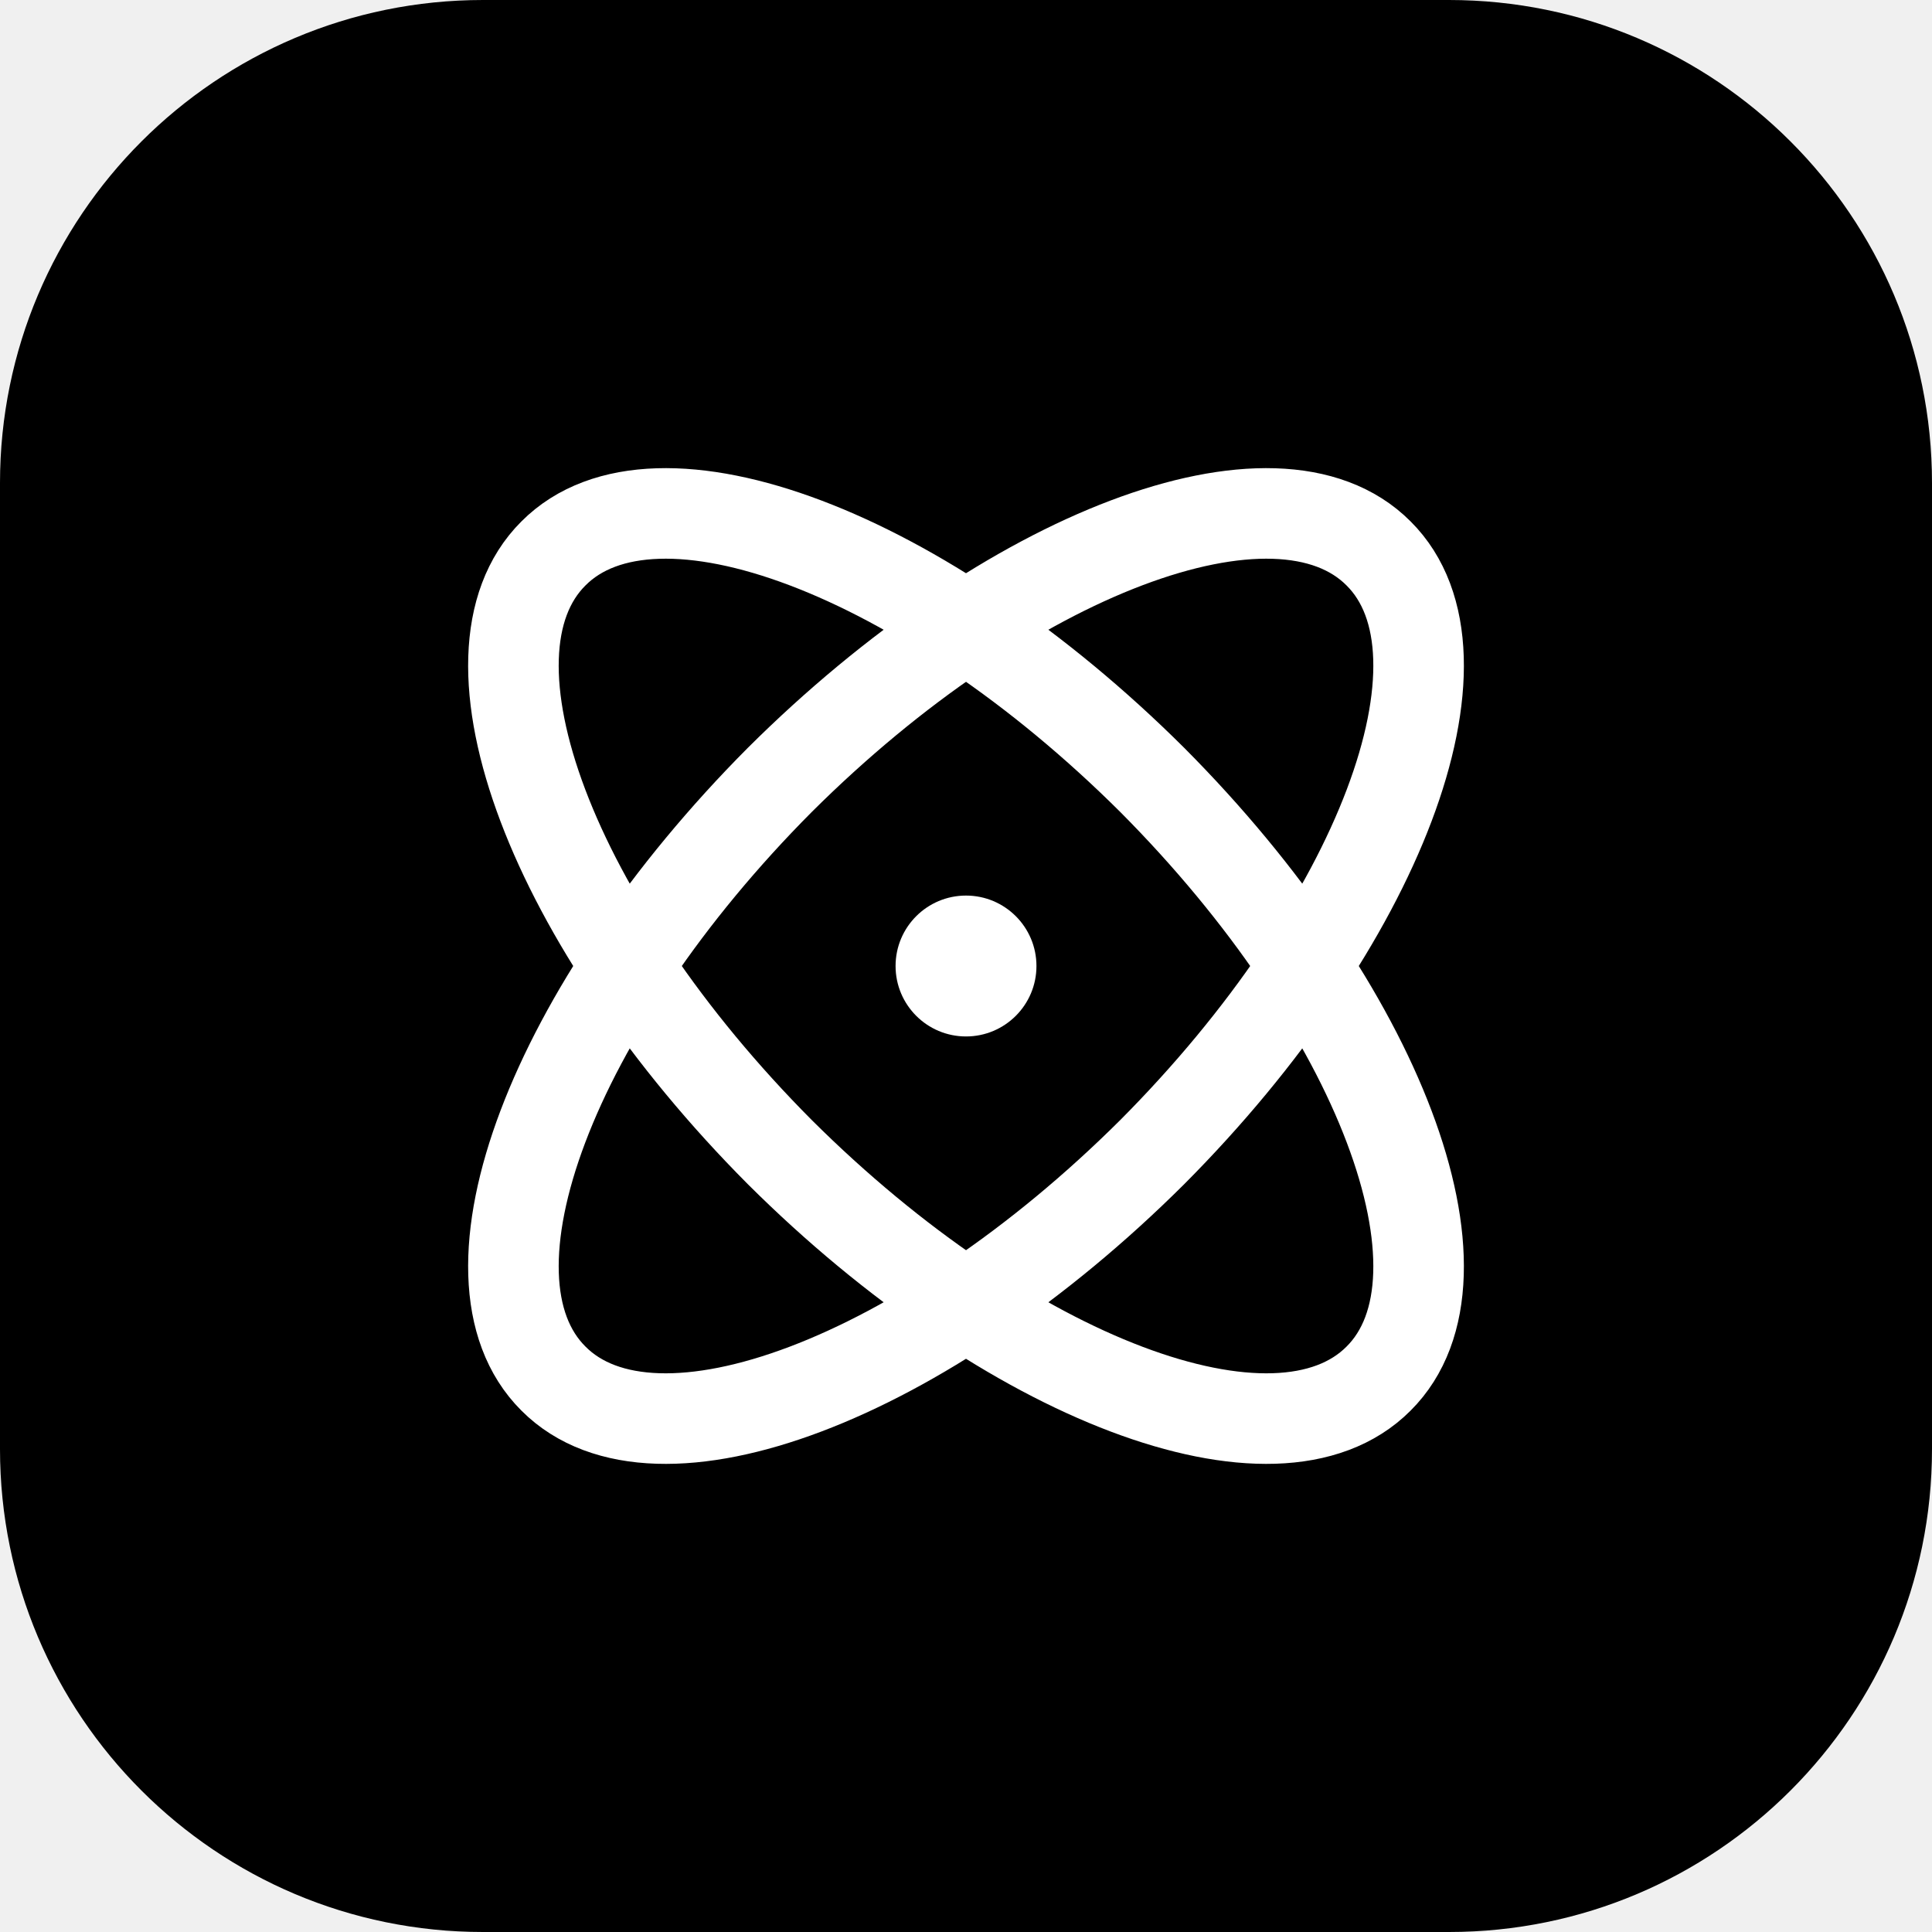
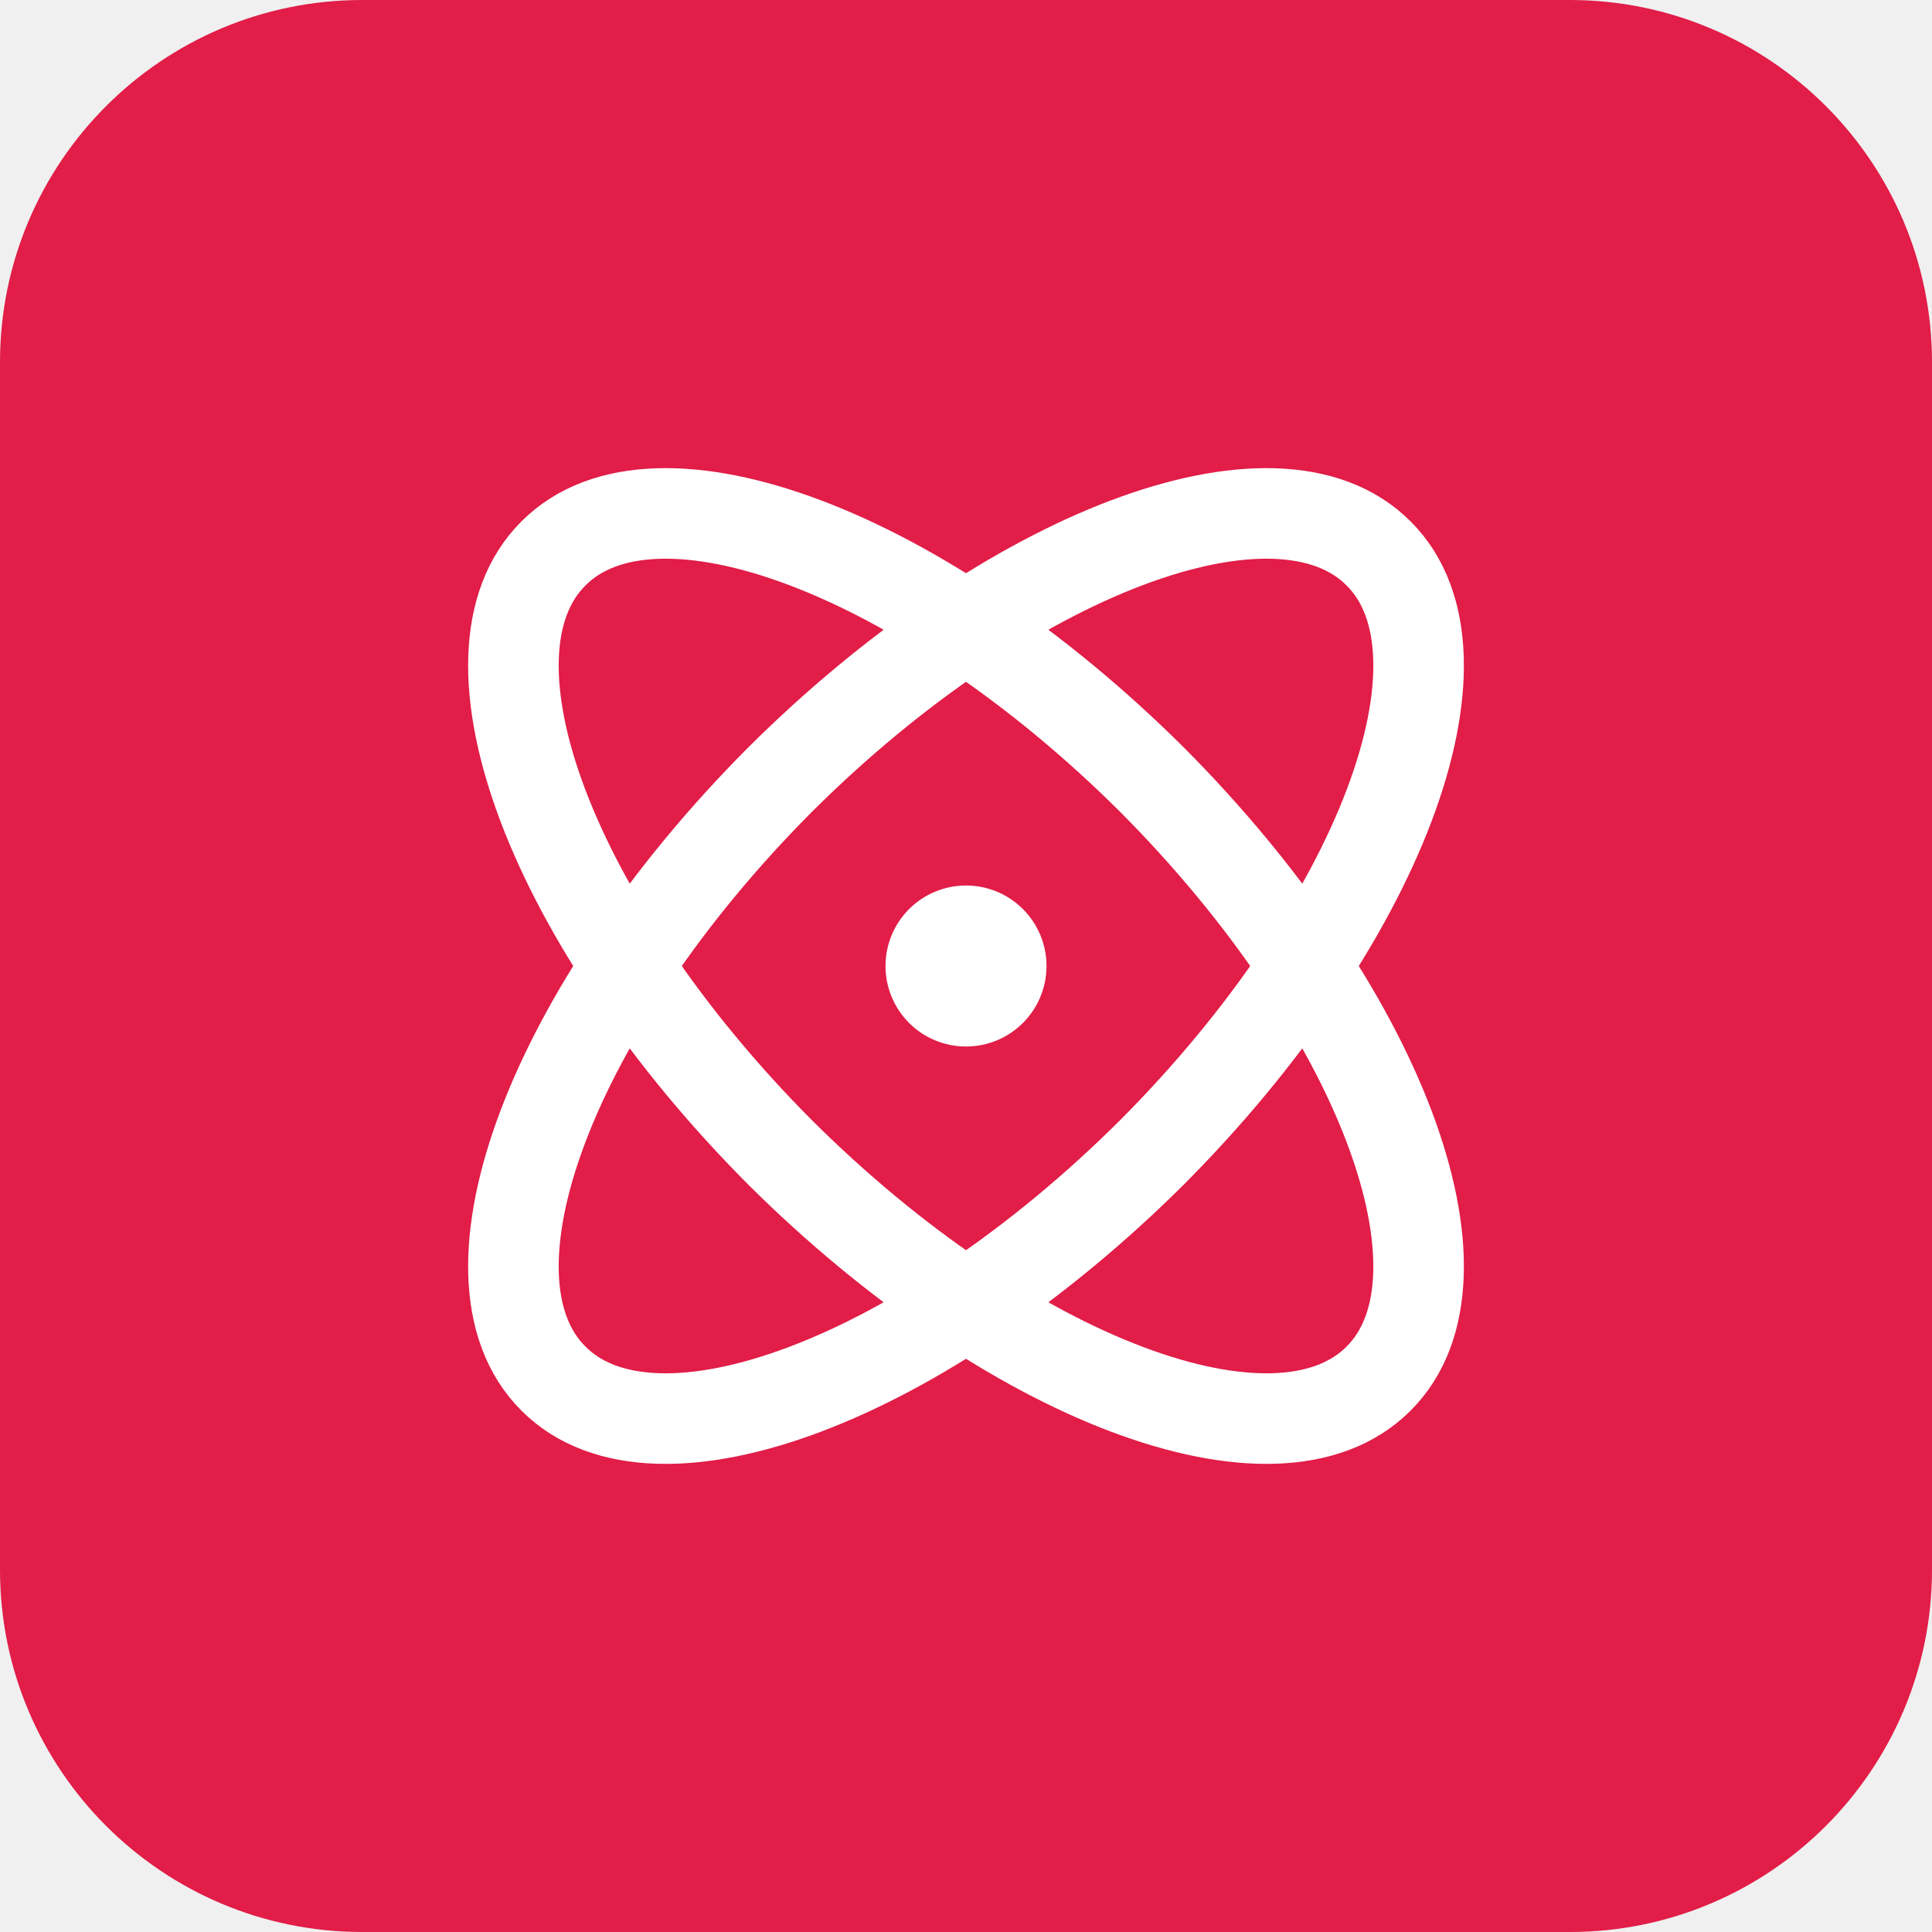
<svg xmlns="http://www.w3.org/2000/svg" viewBox="0 0 64 64" fill="none">
-   <rect width="64" height="64" rx="16" fill="#000000" />
+   <rect width="64" height="64" rx="12" fill="#e11d48" />
  <g transform="translate(12 12) scale(1.6667)" fill="none" stroke="#FFFFFF" stroke-linecap="round" stroke-linejoin="round" stroke-width="1.8">
-     <circle cx="12" cy="12" r="1.4" fill="#FFFFFF" stroke="none" />
+     <circle cx="12" cy="12" r="1.6" fill="#FFFFFF" stroke="none" />
    <path d="M20.2 20.2c2.04-2.03.02-7.36-4.5-11.9-4.54-4.52-9.87-6.54-11.9-4.5-2.04 2.03-.02 7.36 4.5 11.9 4.54 4.52 9.87 6.54 11.9 4.5Z" />
    <path d="M15.7 15.7c4.52-4.54 6.54-9.87 4.5-11.9-2.03-2.04-7.36-.02-11.9 4.5-4.52 4.54-6.54 9.87-4.5 11.9 2.03 2.04 7.36.02 11.9-4.5Z" />
  </g>
</svg>
